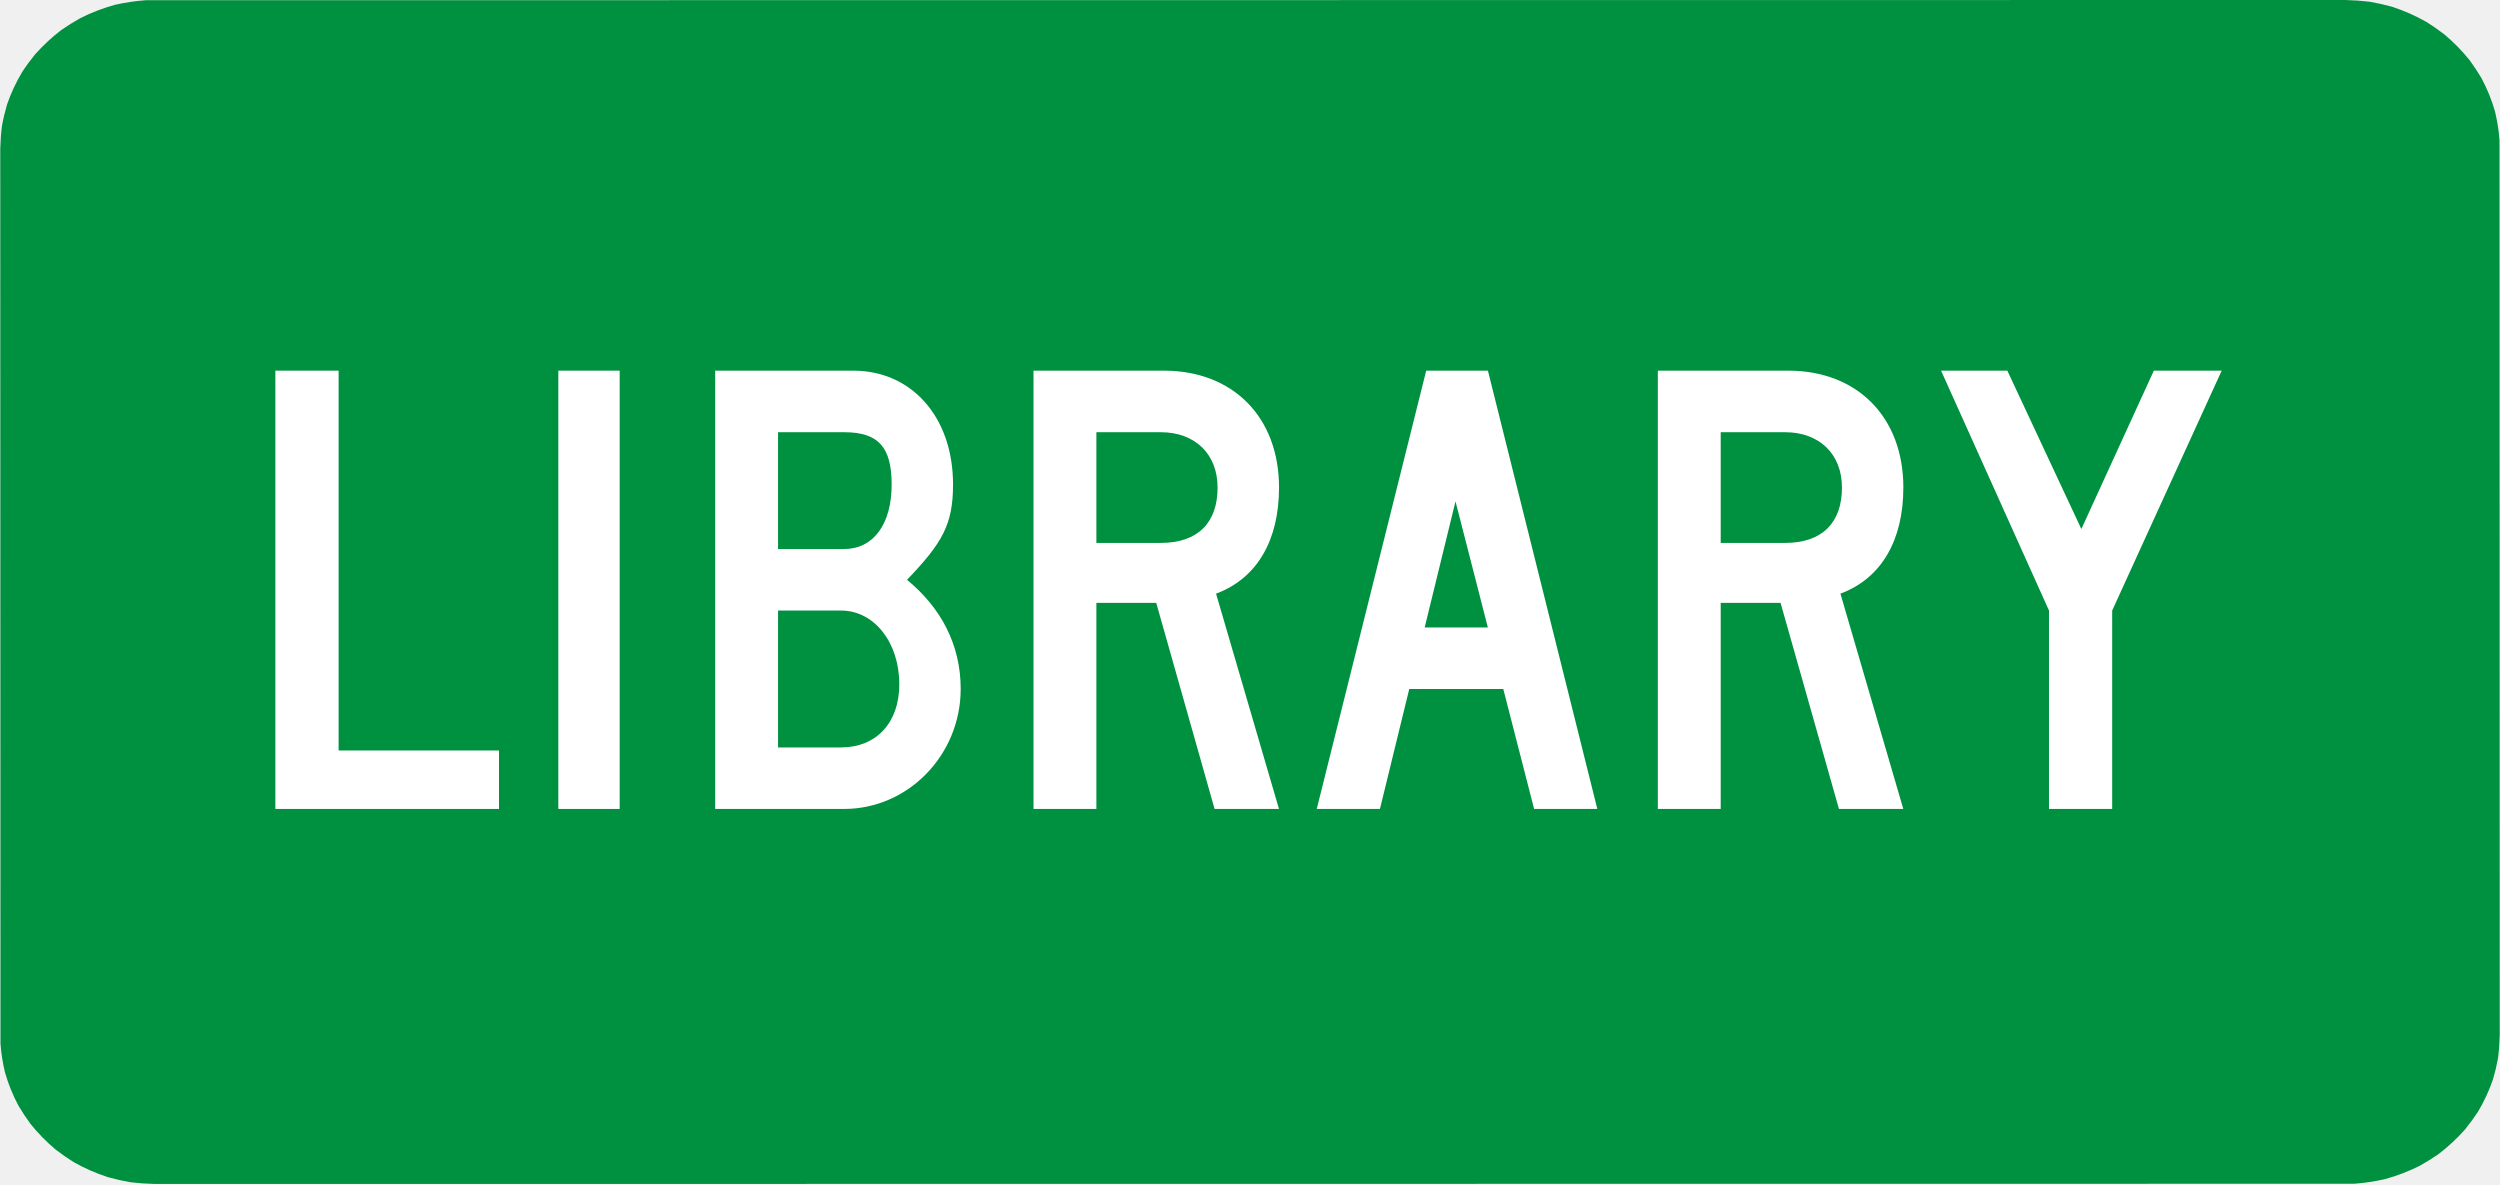
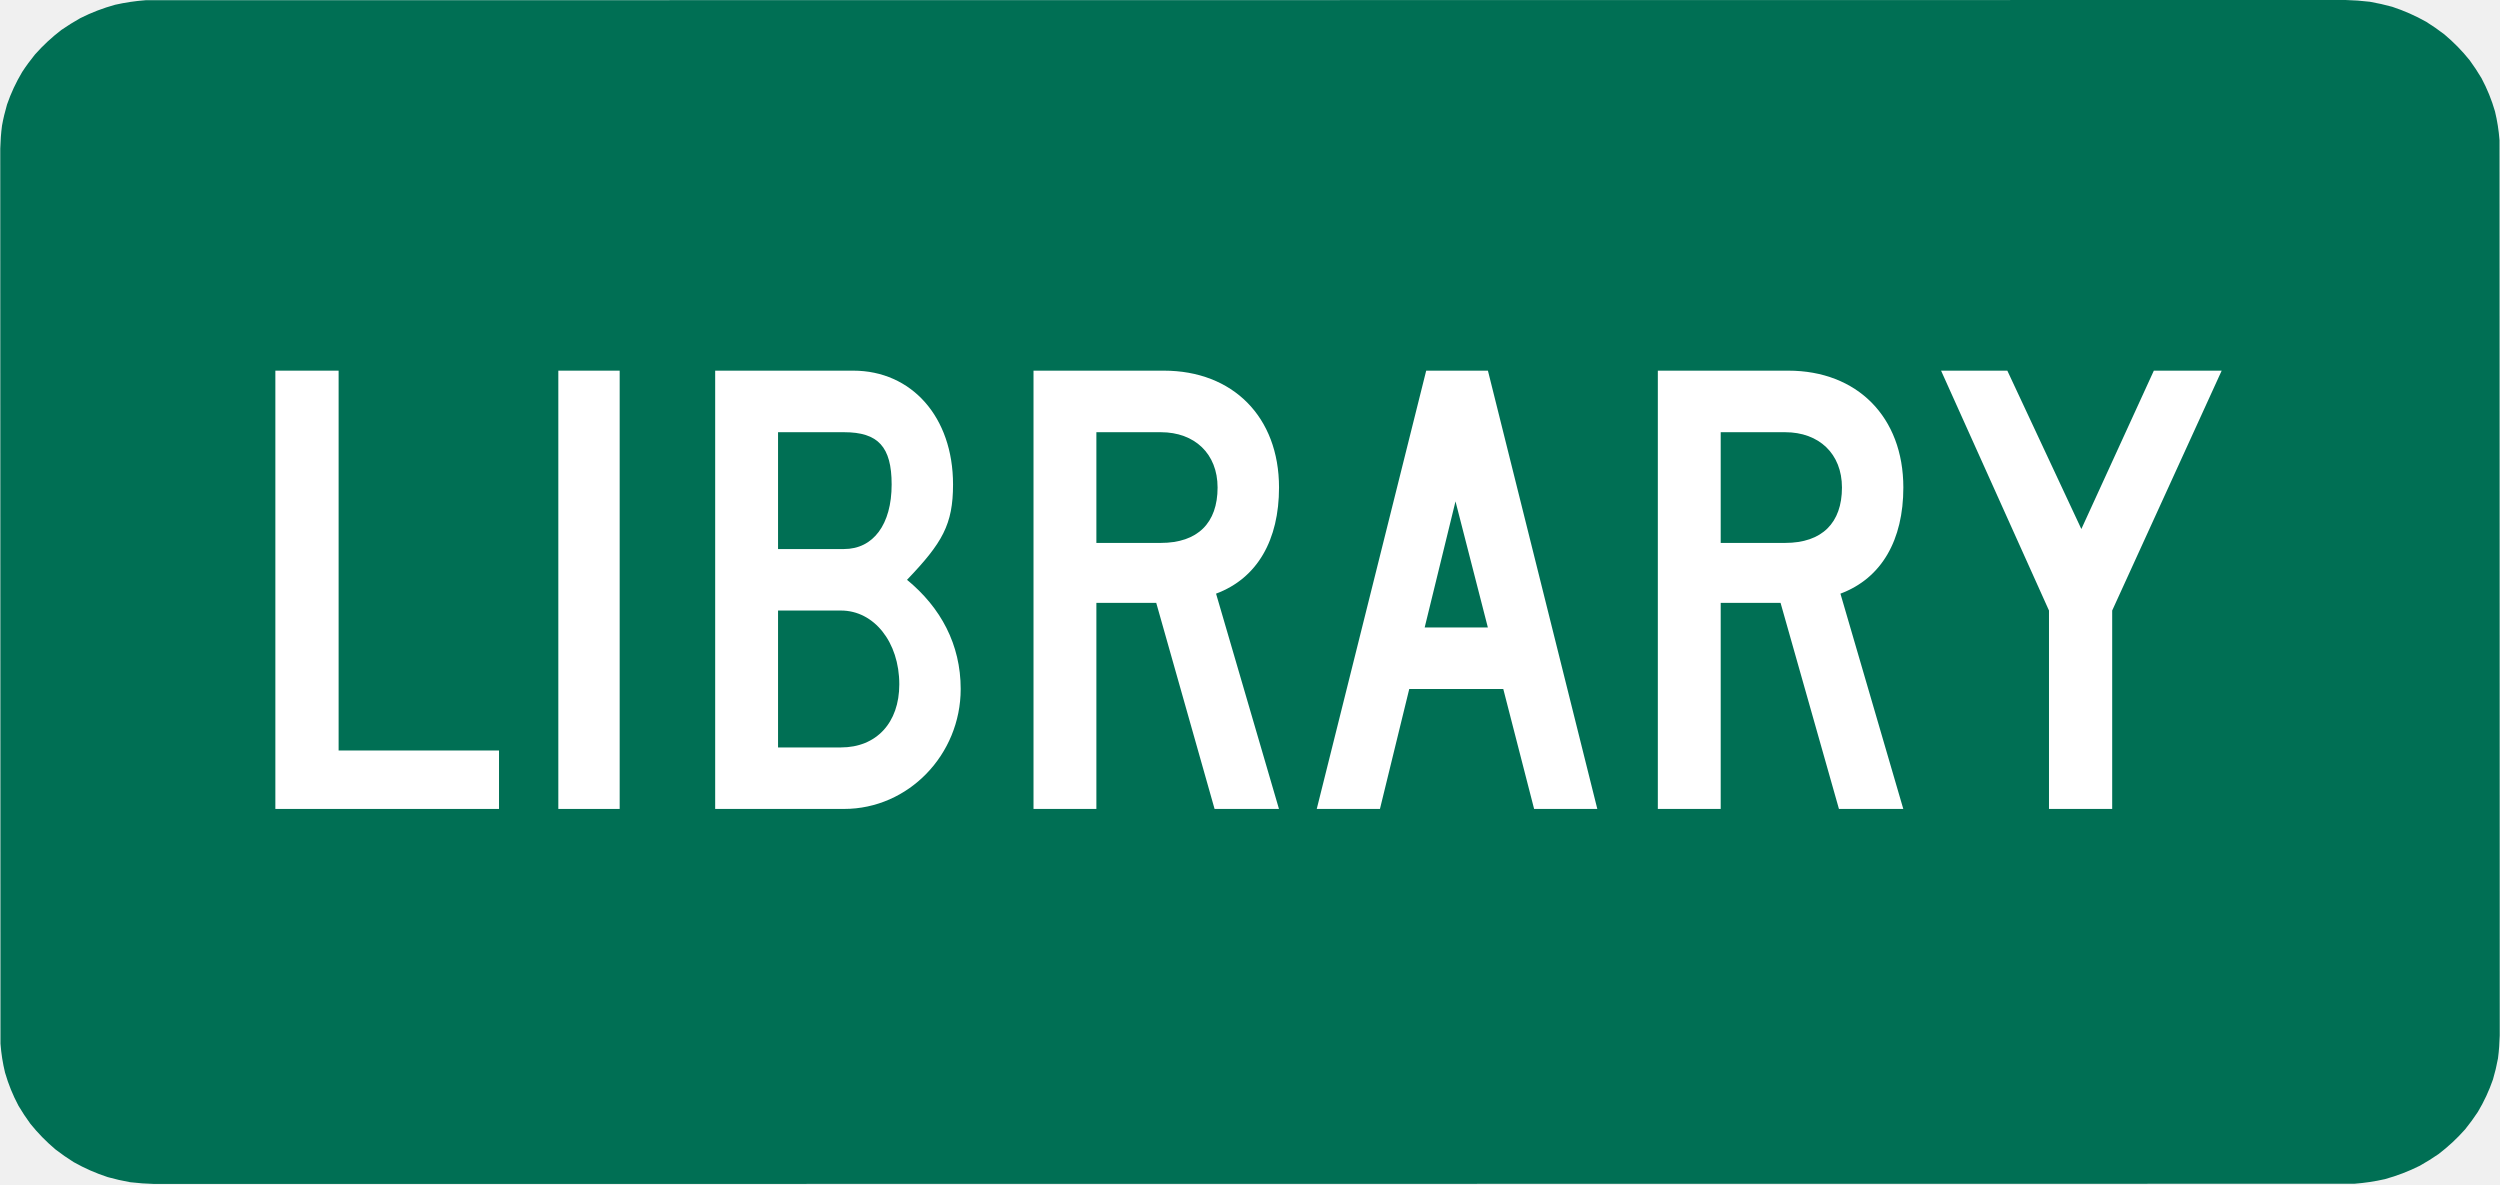
<svg xmlns="http://www.w3.org/2000/svg" version="1.1" width="16.13mm" height="7.64mm" viewBox="0 0 45.72 21.66">
  <g transform="scale(0.1)">
-     <path fill="#009140" fill-rule="evenodd" d="M428.98 0C430.49 0.04 431.93 0.14 433.44 0.32C434.84 0.57 436.16 0.86 437.53 1.24C439.75 1.98 441.71 2.84 443.76 3.99C444.91 4.71 445.99 5.46 447.07 6.29C448.81 7.76 450.27 9.24 451.7 11.02C452.49 12.1 453.19 13.16 453.87 14.31C454.93 16.31 455.7 18.21 456.33 20.37C456.76 22.16 457.02 23.83 457.16 25.66L457.2 189.38C457.16 190.82 457.07 192.17 456.88 193.6C456.64 194.92 456.34 196.17 455.96 197.46C455.22 199.59 454.35 201.45 453.2 203.39C452.47 204.5 451.71 205.54 450.87 206.58C449.35 208.29 447.82 209.71 446.01 211.1C444.88 211.88 443.77 212.57 442.58 213.24C440.47 214.29 438.46 215.06 436.19 215.69C434.3 216.12 432.52 216.38 430.59 216.53L28.22 216.57C26.71 216.53 25.27 216.43 23.76 216.25C22.36 216 21.04 215.7 19.67 215.32C17.45 214.59 15.49 213.73 13.44 212.58C12.29 211.86 11.21 211.11 10.13 210.28C8.39 208.81 6.93 207.32 5.5 205.55C4.71 204.47 4.01 203.41 3.33 202.26C2.27 200.26 1.5 198.36 0.87 196.19C0.44 194.41 0.18 192.74 0.04 190.91L0 27.19C0.04 25.75 0.13 24.39 0.32 22.97C0.56 21.65 0.86 20.4 1.24 19.11C1.98 16.98 2.85 15.12 4 13.18C4.73 12.06 5.49 11.03 6.33 9.99C7.85 8.28 9.38 6.86 11.19 5.47C12.32 4.69 13.43 4 14.62 3.33C16.73 2.27 18.74 1.5 21.01 0.87C22.9 0.45 24.68 0.18 26.61 0.04" />
+     <path fill="#006f54" fill-rule="evenodd" d="M428.98 0C430.49 0.04 431.93 0.14 433.44 0.32C434.84 0.57 436.16 0.86 437.53 1.24C439.75 1.98 441.71 2.84 443.76 3.99C444.91 4.71 445.99 5.46 447.07 6.29C448.81 7.76 450.27 9.24 451.7 11.02C452.49 12.1 453.19 13.16 453.87 14.31C454.93 16.31 455.7 18.21 456.33 20.37C456.76 22.16 457.02 23.83 457.16 25.66L457.2 189.38C457.16 190.82 457.07 192.17 456.88 193.6C456.64 194.92 456.34 196.17 455.96 197.46C455.22 199.59 454.35 201.45 453.2 203.39C452.47 204.5 451.71 205.54 450.87 206.58C449.35 208.29 447.82 209.71 446.01 211.1C444.88 211.88 443.77 212.57 442.58 213.24C440.47 214.29 438.46 215.06 436.19 215.69C434.3 216.12 432.52 216.38 430.59 216.53L28.22 216.57C26.71 216.53 25.27 216.43 23.76 216.25C22.36 216 21.04 215.7 19.67 215.32C17.45 214.59 15.49 213.73 13.44 212.58C12.29 211.86 11.21 211.11 10.13 210.28C8.39 208.81 6.93 207.32 5.5 205.55C4.71 204.47 4.01 203.41 3.33 202.26C2.27 200.26 1.5 198.36 0.87 196.19C0.44 194.41 0.18 192.74 0.04 190.91L0 27.19C0.04 25.75 0.13 24.39 0.32 22.97C0.56 21.65 0.86 20.4 1.24 19.11C1.98 16.98 2.85 15.12 4 13.18C4.73 12.06 5.49 11.03 6.33 9.99C7.85 8.28 9.38 6.86 11.19 5.47C12.32 4.69 13.43 4 14.62 3.33C16.73 2.27 18.74 1.5 21.01 0.87C22.9 0.45 24.68 0.18 26.61 0.04" />
    <path fill="#ffffff" d="M50.32 147.97H91.23V137.28H61.89V67.8H50.32Z" />
    <path fill="#ffffff" d="M102.08 147.97H113.3V67.8H102.08Z" />
    <path fill="#ffffff" d="M154.35 147.97C166.13 147.97 175.68 138.03 175.68 126.03C175.68 117.88 172.03 111.12 165.86 106.06C172.32 99.31 174.28 95.96 174.28 88.62C174.28 76.24 166.67 67.8 156.03 67.8H130.77V147.97ZM154.35 79.06C160.57 79.06 163.05 81.72 163.05 88.62C163.05 95.93 159.69 100.43 154.34 100.43H142.27V79.06ZM142.27 111.68H153.79C159.81 111.68 164.45 117.44 164.45 125.18C164.45 132.22 160.24 136.72 153.78 136.72H142.27Z" />
    <path fill="#ffffff" d="M222.12 147.97H233.9L222.39 108.59C229.97 105.77 233.91 98.74 233.91 89.18C233.91 76.24 225.43 67.8 212.85 67.8H189V147.97H200.5V110.28H211.45ZM212.29 79.06C218.47 79.06 222.67 82.99 222.67 89.18C222.67 95.65 219.04 99.31 212.28 99.31H200.5V79.06Z" />
    <path fill="#ffffff" d="M280.57 147.97H292.13L272.12 67.8H260.83L240.81 147.97H252.37L257.73 126.03H274.93ZM266.19 91.71 272.11 114.78H260.55Z" />
    <path fill="#ffffff" d="M336.33 147.97H348.1L336.6 108.59C344.17 105.77 348.11 98.74 348.11 89.18C348.11 76.24 339.63 67.8 327.06 67.8H303.2V147.97H314.7V110.28H325.65ZM326.49 79.06C332.67 79.06 336.88 82.99 336.88 89.18C336.88 95.65 333.24 99.31 326.48 99.31H314.7V79.06Z" />
    <path fill="#ffffff" d="M386.31 111.68 406.34 67.8H393.93L380.67 96.77L367.13 67.8H355.01L374.75 111.68V147.97H386.31Z" />
  </g>
</svg>
